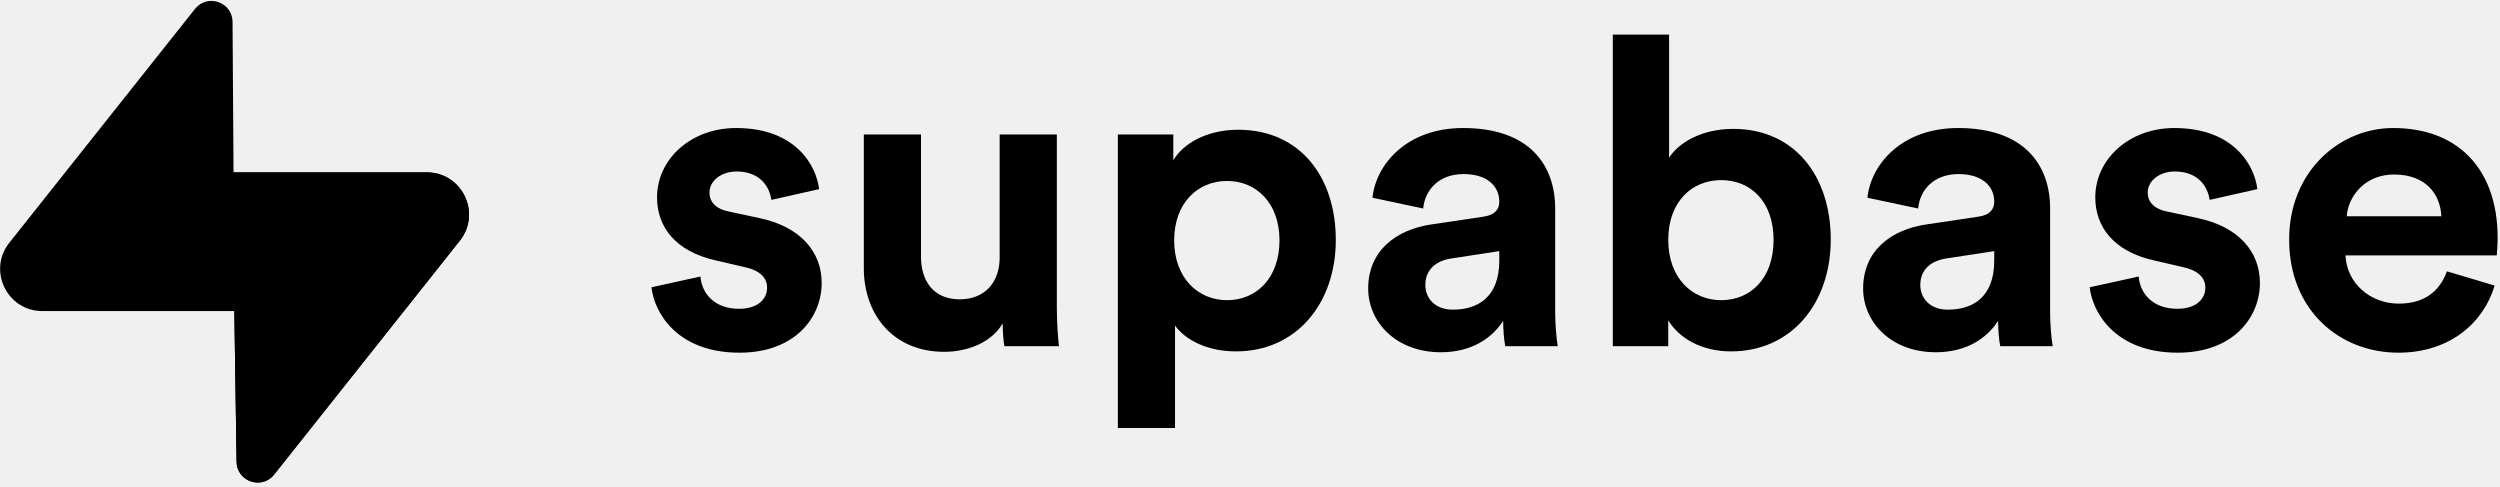
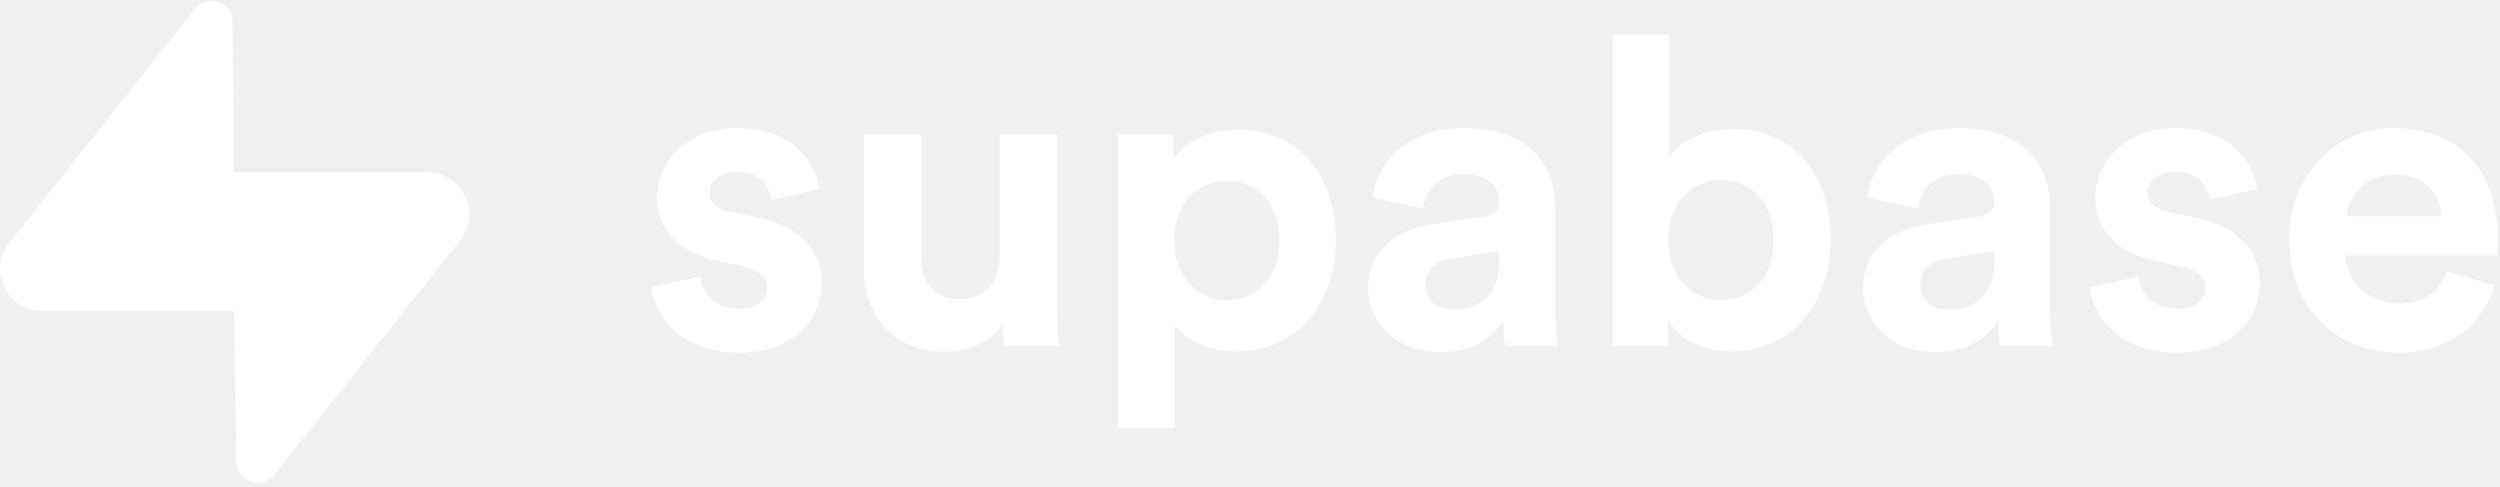
<svg xmlns="http://www.w3.org/2000/svg" width="581" height="113" viewBox="0 0 581 113" fill="none">
-   <path d="M151.397 66.761C151.996 72.362 157.091 81.964 171.877 81.964C184.764 81.964 190.959 73.762 190.959 65.761C190.959 58.559 186.063 52.658 176.373 50.657L169.379 49.157C166.682 48.657 164.884 47.157 164.884 44.756C164.884 41.955 167.681 39.855 171.178 39.855C176.772 39.855 178.87 43.556 179.27 46.456L190.359 43.956C189.76 38.655 185.064 29.753 171.078 29.753C160.488 29.753 152.696 37.054 152.696 45.856C152.696 52.758 156.991 58.459 166.482 60.559L172.976 62.06C176.772 62.86 178.271 64.66 178.271 66.861C178.271 69.462 176.173 71.762 171.777 71.762C165.983 71.762 163.085 68.161 162.786 64.26L151.397 66.761Z" fill="#000" />
-   <path d="M233.421 80.464H246.109C245.909 78.763 245.609 75.363 245.609 71.562V31.253H232.321V59.859C232.321 65.561 228.925 69.561 223.031 69.561C216.837 69.561 214.039 65.16 214.039 59.659V31.253H200.752V62.36C200.752 73.062 207.545 81.764 219.434 81.764C224.628 81.764 230.325 79.764 233.022 75.163C233.022 77.163 233.221 79.464 233.421 80.464Z" fill="#000" />
-   <path d="M273.076 99.468V75.663C275.473 78.964 280.469 81.664 287.263 81.664C301.149 81.664 310.439 70.662 310.439 55.758C310.439 41.155 302.148 30.153 287.762 30.153C280.37 30.153 274.875 33.453 272.677 37.254V31.253H259.79V99.468H273.076ZM297.352 55.858C297.352 64.661 291.958 69.762 285.164 69.762C278.372 69.762 272.877 64.561 272.877 55.858C272.877 47.157 278.372 42.055 285.164 42.055C291.958 42.055 297.352 47.157 297.352 55.858Z" fill="#000" />
-   <path d="M317.964 67.061C317.964 74.763 324.357 81.864 334.848 81.864C342.139 81.864 346.835 78.463 349.332 74.562C349.332 76.463 349.532 79.163 349.832 80.464H362.02C361.72 78.763 361.422 75.263 361.422 72.662V48.457C361.422 38.554 355.627 29.753 340.043 29.753C326.855 29.753 319.761 38.254 318.963 45.956L330.751 48.457C331.151 44.156 334.348 40.455 340.141 40.455C345.737 40.455 348.434 43.356 348.434 46.856C348.434 48.557 347.536 49.957 344.738 50.357L332.65 52.158C324.458 53.358 317.964 58.259 317.964 67.061ZM337.644 71.962C333.349 71.962 331.25 69.161 331.25 66.261C331.25 62.46 333.947 60.559 337.345 60.059L348.434 58.359V60.559C348.434 69.261 343.239 71.962 337.644 71.962Z" fill="#000" />
-   <path d="M387.703 80.464V74.463C390.299 78.664 395.494 81.664 402.288 81.664C416.276 81.664 425.467 70.562 425.467 55.658C425.467 41.055 417.174 29.953 402.788 29.953C395.494 29.953 390.1 33.154 387.902 36.654V8.048H374.815V80.464H387.703ZM412.178 55.758C412.178 64.76 406.784 69.762 399.99 69.762C393.297 69.762 387.703 64.661 387.703 55.758C387.703 46.756 393.297 41.855 399.99 41.855C406.784 41.855 412.178 46.756 412.178 55.758Z" fill="#000" />
-   <path d="M432.99 67.061C432.99 74.763 439.383 81.864 449.873 81.864C457.165 81.864 461.862 78.463 464.358 74.562C464.358 76.463 464.559 79.163 464.858 80.464H477.046C476.748 78.763 476.448 75.263 476.448 72.662V48.457C476.448 38.554 470.653 29.753 455.068 29.753C441.881 29.753 434.788 38.254 433.989 45.956L445.776 48.457C446.177 44.156 449.374 40.455 455.167 40.455C460.763 40.455 463.46 43.356 463.46 46.856C463.46 48.557 462.561 49.957 459.763 50.357L447.676 52.158C439.484 53.358 432.99 58.259 432.99 67.061ZM452.671 71.962C448.375 71.962 446.276 69.161 446.276 66.261C446.276 62.46 448.973 60.559 452.371 60.059L463.46 58.359V60.559C463.46 69.261 458.265 71.962 452.671 71.962Z" fill="#000" />
-   <path d="M485.645 66.761C486.243 72.362 491.339 81.964 506.124 81.964C519.012 81.964 525.205 73.762 525.205 65.761C525.205 58.559 520.311 52.658 510.62 50.657L503.626 49.157C500.929 48.657 499.132 47.157 499.132 44.756C499.132 41.955 501.928 39.855 505.425 39.855C511.021 39.855 513.118 43.556 513.519 46.456L524.607 43.956C524.007 38.655 519.312 29.753 505.326 29.753C494.735 29.753 486.944 37.054 486.944 45.856C486.944 52.758 491.238 58.459 500.73 60.559L507.224 62.06C511.021 62.86 512.519 64.66 512.519 66.861C512.519 69.462 510.421 71.762 506.025 71.762C500.23 71.762 497.334 68.161 497.034 64.26L485.645 66.761Z" fill="#000" />
-   <path d="M545.385 50.257C545.685 45.756 549.482 40.555 556.375 40.555C563.967 40.555 567.165 45.356 567.365 50.257H545.385ZM568.664 63.06C567.065 67.461 563.668 70.562 557.474 70.562C550.88 70.562 545.385 65.861 545.087 59.359H580.252C580.252 59.159 580.451 57.159 580.451 55.258C580.451 39.455 571.361 29.753 556.175 29.753C543.588 29.753 531.998 39.955 531.998 55.658C531.998 72.262 543.886 81.964 557.374 81.964C569.462 81.964 577.255 74.863 579.753 66.361L568.664 63.06Z" fill="#000" />
-   <path d="M63.708 110.284C60.848 113.885 55.05 111.912 54.981 107.314L53.974 40.063L99.194 40.063C107.384 40.063 111.952 49.523 106.859 55.937L63.708 110.284Z" fill="#000" />
-   <path d="M63.708 110.284C60.848 113.885 55.05 111.912 54.981 107.314L53.974 40.063L99.194 40.063C107.384 40.063 111.952 49.523 106.859 55.937L63.708 110.284Z" fill="#000" fill-opacity="1" />
-   <path d="M45.317 2.071C48.176 -1.53 53.974 0.443 54.043 5.041L54.485 72.292H9.831C1.64 72.292 -2.928 62.832 2.166 56.417L45.317 2.071Z" fill="#000" />
+   <path d="M151.397 66.761C151.996 72.362 157.091 81.964 171.877 81.964C184.764 81.964 190.959 73.762 190.959 65.761C190.959 58.559 186.063 52.658 176.373 50.657L169.379 49.157C166.682 48.657 164.884 47.157 164.884 44.756C164.884 41.955 167.681 39.855 171.178 39.855C176.772 39.855 178.87 43.556 179.27 46.456L190.359 43.956C189.76 38.655 185.064 29.753 171.078 29.753C160.488 29.753 152.696 37.054 152.696 45.856C152.696 52.758 156.991 58.459 166.482 60.559L172.976 62.06C176.772 62.86 178.271 64.66 178.271 66.861C178.271 69.462 176.173 71.762 171.777 71.762C165.983 71.762 163.085 68.161 162.786 64.26L151.397 66.761Z" fill="#fff" />
+   <path d="M233.421 80.464H246.109C245.909 78.763 245.609 75.363 245.609 71.562V31.253H232.321V59.859C232.321 65.561 228.925 69.561 223.031 69.561C216.837 69.561 214.039 65.16 214.039 59.659V31.253H200.752V62.36C200.752 73.062 207.545 81.764 219.434 81.764C224.628 81.764 230.325 79.764 233.022 75.163C233.022 77.163 233.221 79.464 233.421 80.464Z" fill="#fff" />
+   <path d="M273.076 99.468V75.663C275.473 78.964 280.469 81.664 287.263 81.664C301.149 81.664 310.439 70.662 310.439 55.758C310.439 41.155 302.148 30.153 287.762 30.153C280.37 30.153 274.875 33.453 272.677 37.254V31.253H259.79V99.468H273.076ZM297.352 55.858C297.352 64.661 291.958 69.762 285.164 69.762C278.372 69.762 272.877 64.561 272.877 55.858C272.877 47.157 278.372 42.055 285.164 42.055C291.958 42.055 297.352 47.157 297.352 55.858Z" fill="#fff" />
+   <path d="M317.964 67.061C317.964 74.763 324.357 81.864 334.848 81.864C342.139 81.864 346.835 78.463 349.332 74.562C349.332 76.463 349.532 79.163 349.832 80.464H362.02C361.72 78.763 361.422 75.263 361.422 72.662V48.457C361.422 38.554 355.627 29.753 340.043 29.753C326.855 29.753 319.761 38.254 318.963 45.956L330.751 48.457C331.151 44.156 334.348 40.455 340.141 40.455C345.737 40.455 348.434 43.356 348.434 46.856C348.434 48.557 347.536 49.957 344.738 50.357L332.65 52.158C324.458 53.358 317.964 58.259 317.964 67.061ZM337.644 71.962C333.349 71.962 331.25 69.161 331.25 66.261C331.25 62.46 333.947 60.559 337.345 60.059L348.434 58.359V60.559C348.434 69.261 343.239 71.962 337.644 71.962Z" fill="#fff" />
+   <path d="M387.703 80.464V74.463C390.299 78.664 395.494 81.664 402.288 81.664C416.276 81.664 425.467 70.562 425.467 55.658C425.467 41.055 417.174 29.953 402.788 29.953C395.494 29.953 390.1 33.154 387.902 36.654V8.048H374.815V80.464H387.703ZM412.178 55.758C412.178 64.76 406.784 69.762 399.99 69.762C393.297 69.762 387.703 64.661 387.703 55.758C387.703 46.756 393.297 41.855 399.99 41.855C406.784 41.855 412.178 46.756 412.178 55.758Z" fill="#fff" />
+   <path d="M432.99 67.061C432.99 74.763 439.383 81.864 449.873 81.864C457.165 81.864 461.862 78.463 464.358 74.562C464.358 76.463 464.559 79.163 464.858 80.464H477.046C476.748 78.763 476.448 75.263 476.448 72.662V48.457C476.448 38.554 470.653 29.753 455.068 29.753C441.881 29.753 434.788 38.254 433.989 45.956L445.776 48.457C446.177 44.156 449.374 40.455 455.167 40.455C460.763 40.455 463.46 43.356 463.46 46.856C463.46 48.557 462.561 49.957 459.763 50.357L447.676 52.158C439.484 53.358 432.99 58.259 432.99 67.061ZM452.671 71.962C448.375 71.962 446.276 69.161 446.276 66.261C446.276 62.46 448.973 60.559 452.371 60.059L463.46 58.359V60.559C463.46 69.261 458.265 71.962 452.671 71.962Z" fill="#fff" />
+   <path d="M485.645 66.761C486.243 72.362 491.339 81.964 506.124 81.964C519.012 81.964 525.205 73.762 525.205 65.761C525.205 58.559 520.311 52.658 510.62 50.657L503.626 49.157C500.929 48.657 499.132 47.157 499.132 44.756C499.132 41.955 501.928 39.855 505.425 39.855C511.021 39.855 513.118 43.556 513.519 46.456L524.607 43.956C524.007 38.655 519.312 29.753 505.326 29.753C494.735 29.753 486.944 37.054 486.944 45.856C486.944 52.758 491.238 58.459 500.73 60.559L507.224 62.06C511.021 62.86 512.519 64.66 512.519 66.861C512.519 69.462 510.421 71.762 506.025 71.762C500.23 71.762 497.334 68.161 497.034 64.26L485.645 66.761Z" fill="#fff" />
+   <path d="M545.385 50.257C545.685 45.756 549.482 40.555 556.375 40.555C563.967 40.555 567.165 45.356 567.365 50.257H545.385ZM568.664 63.06C567.065 67.461 563.668 70.562 557.474 70.562C550.88 70.562 545.385 65.861 545.087 59.359H580.252C580.252 59.159 580.451 57.159 580.451 55.258C580.451 39.455 571.361 29.753 556.175 29.753C543.588 29.753 531.998 39.955 531.998 55.658C531.998 72.262 543.886 81.964 557.374 81.964C569.462 81.964 577.255 74.863 579.753 66.361L568.664 63.06Z" fill="#fff" />
+   <path d="M63.708 110.284C60.848 113.885 55.05 111.912 54.981 107.314L53.974 40.063L99.194 40.063C107.384 40.063 111.952 49.523 106.859 55.937L63.708 110.284Z" fill="#fff" />
+   <path d="M63.708 110.284C60.848 113.885 55.05 111.912 54.981 107.314L53.974 40.063L99.194 40.063C107.384 40.063 111.952 49.523 106.859 55.937L63.708 110.284Z" fill="#fff" fill-opacity="1" />
+   <path d="M45.317 2.071C48.176 -1.53 53.974 0.443 54.043 5.041L54.485 72.292H9.831C1.64 72.292 -2.928 62.832 2.166 56.417L45.317 2.071Z" fill="#fff" />
  <defs>
    <linearGradient id="paint0_linear" x1="53.974" y1="54.974" x2="94.163" y2="71.829" gradientUnits="userSpaceOnUse">
-       <stop stop-color="#000" />
+       <stop stop-color="#fff" />
      <stop offset="1" stop-color="#3ECF8E" />
    </linearGradient>
    <linearGradient id="paint1_linear" x1="36.156" y1="30.578" x2="54.484" y2="65.081" gradientUnits="userSpaceOnUse">
      <stop />
      <stop offset="1" stop-opacity="0" />
    </linearGradient>
  </defs>
</svg>
